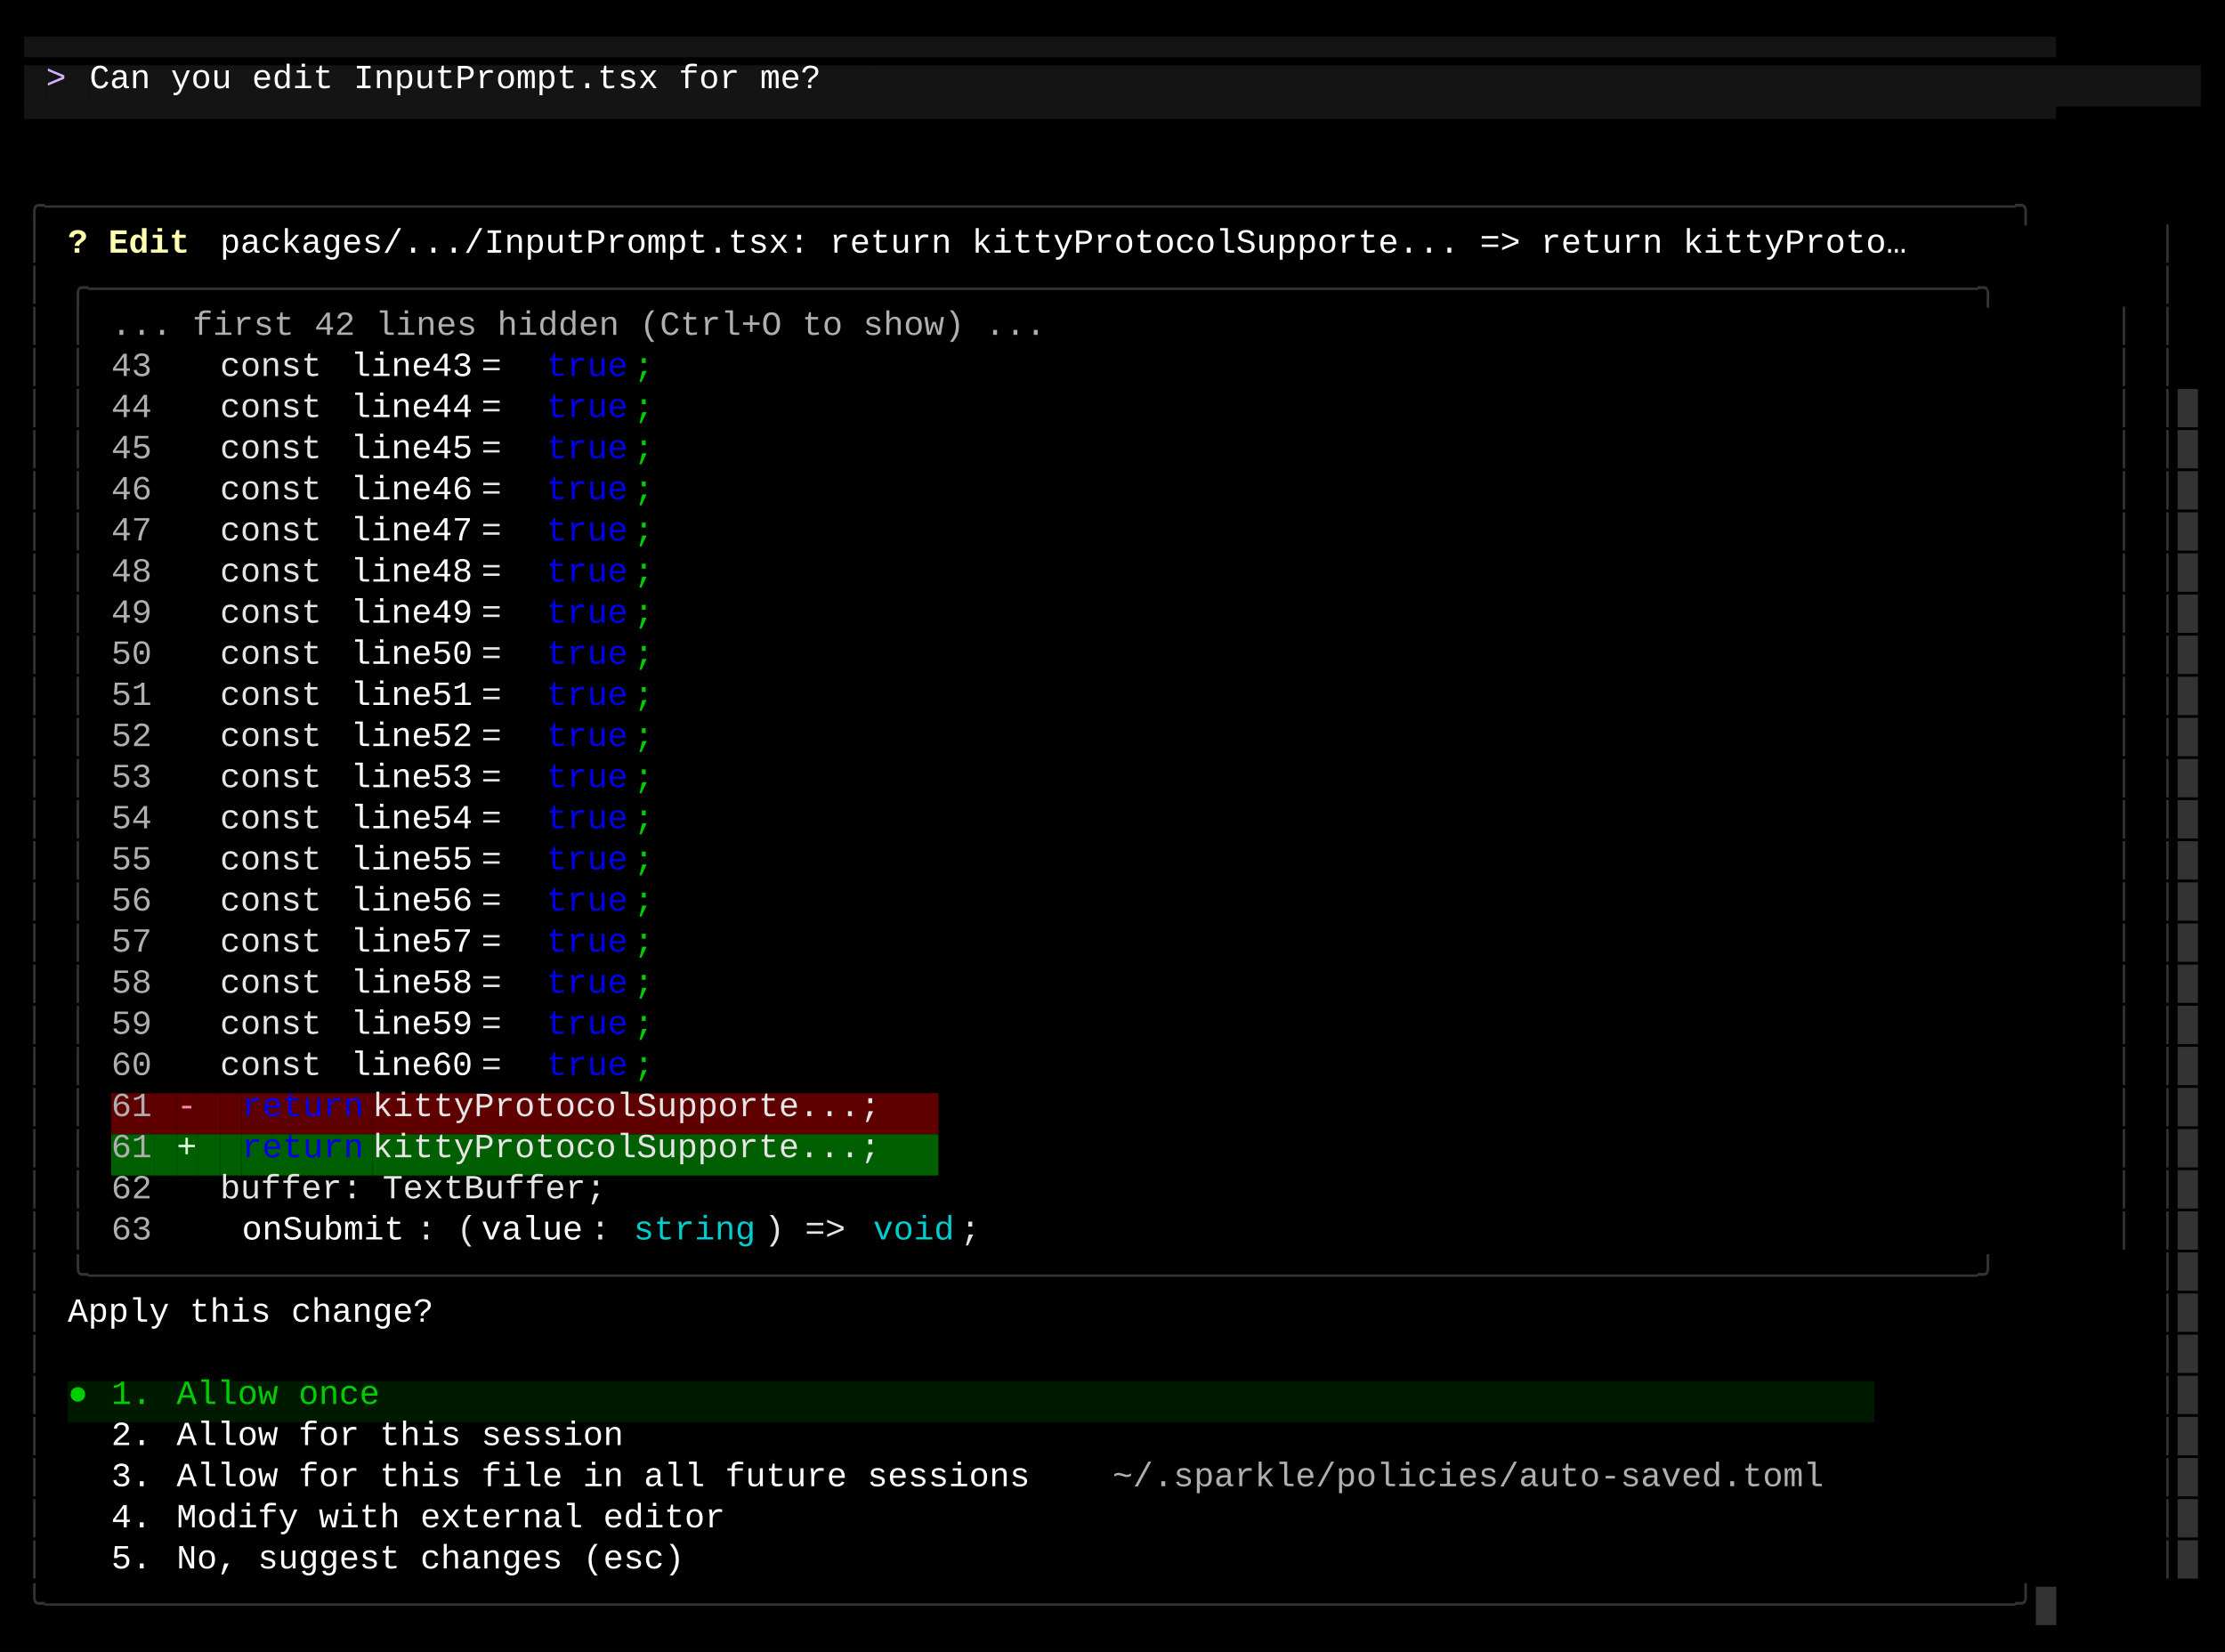
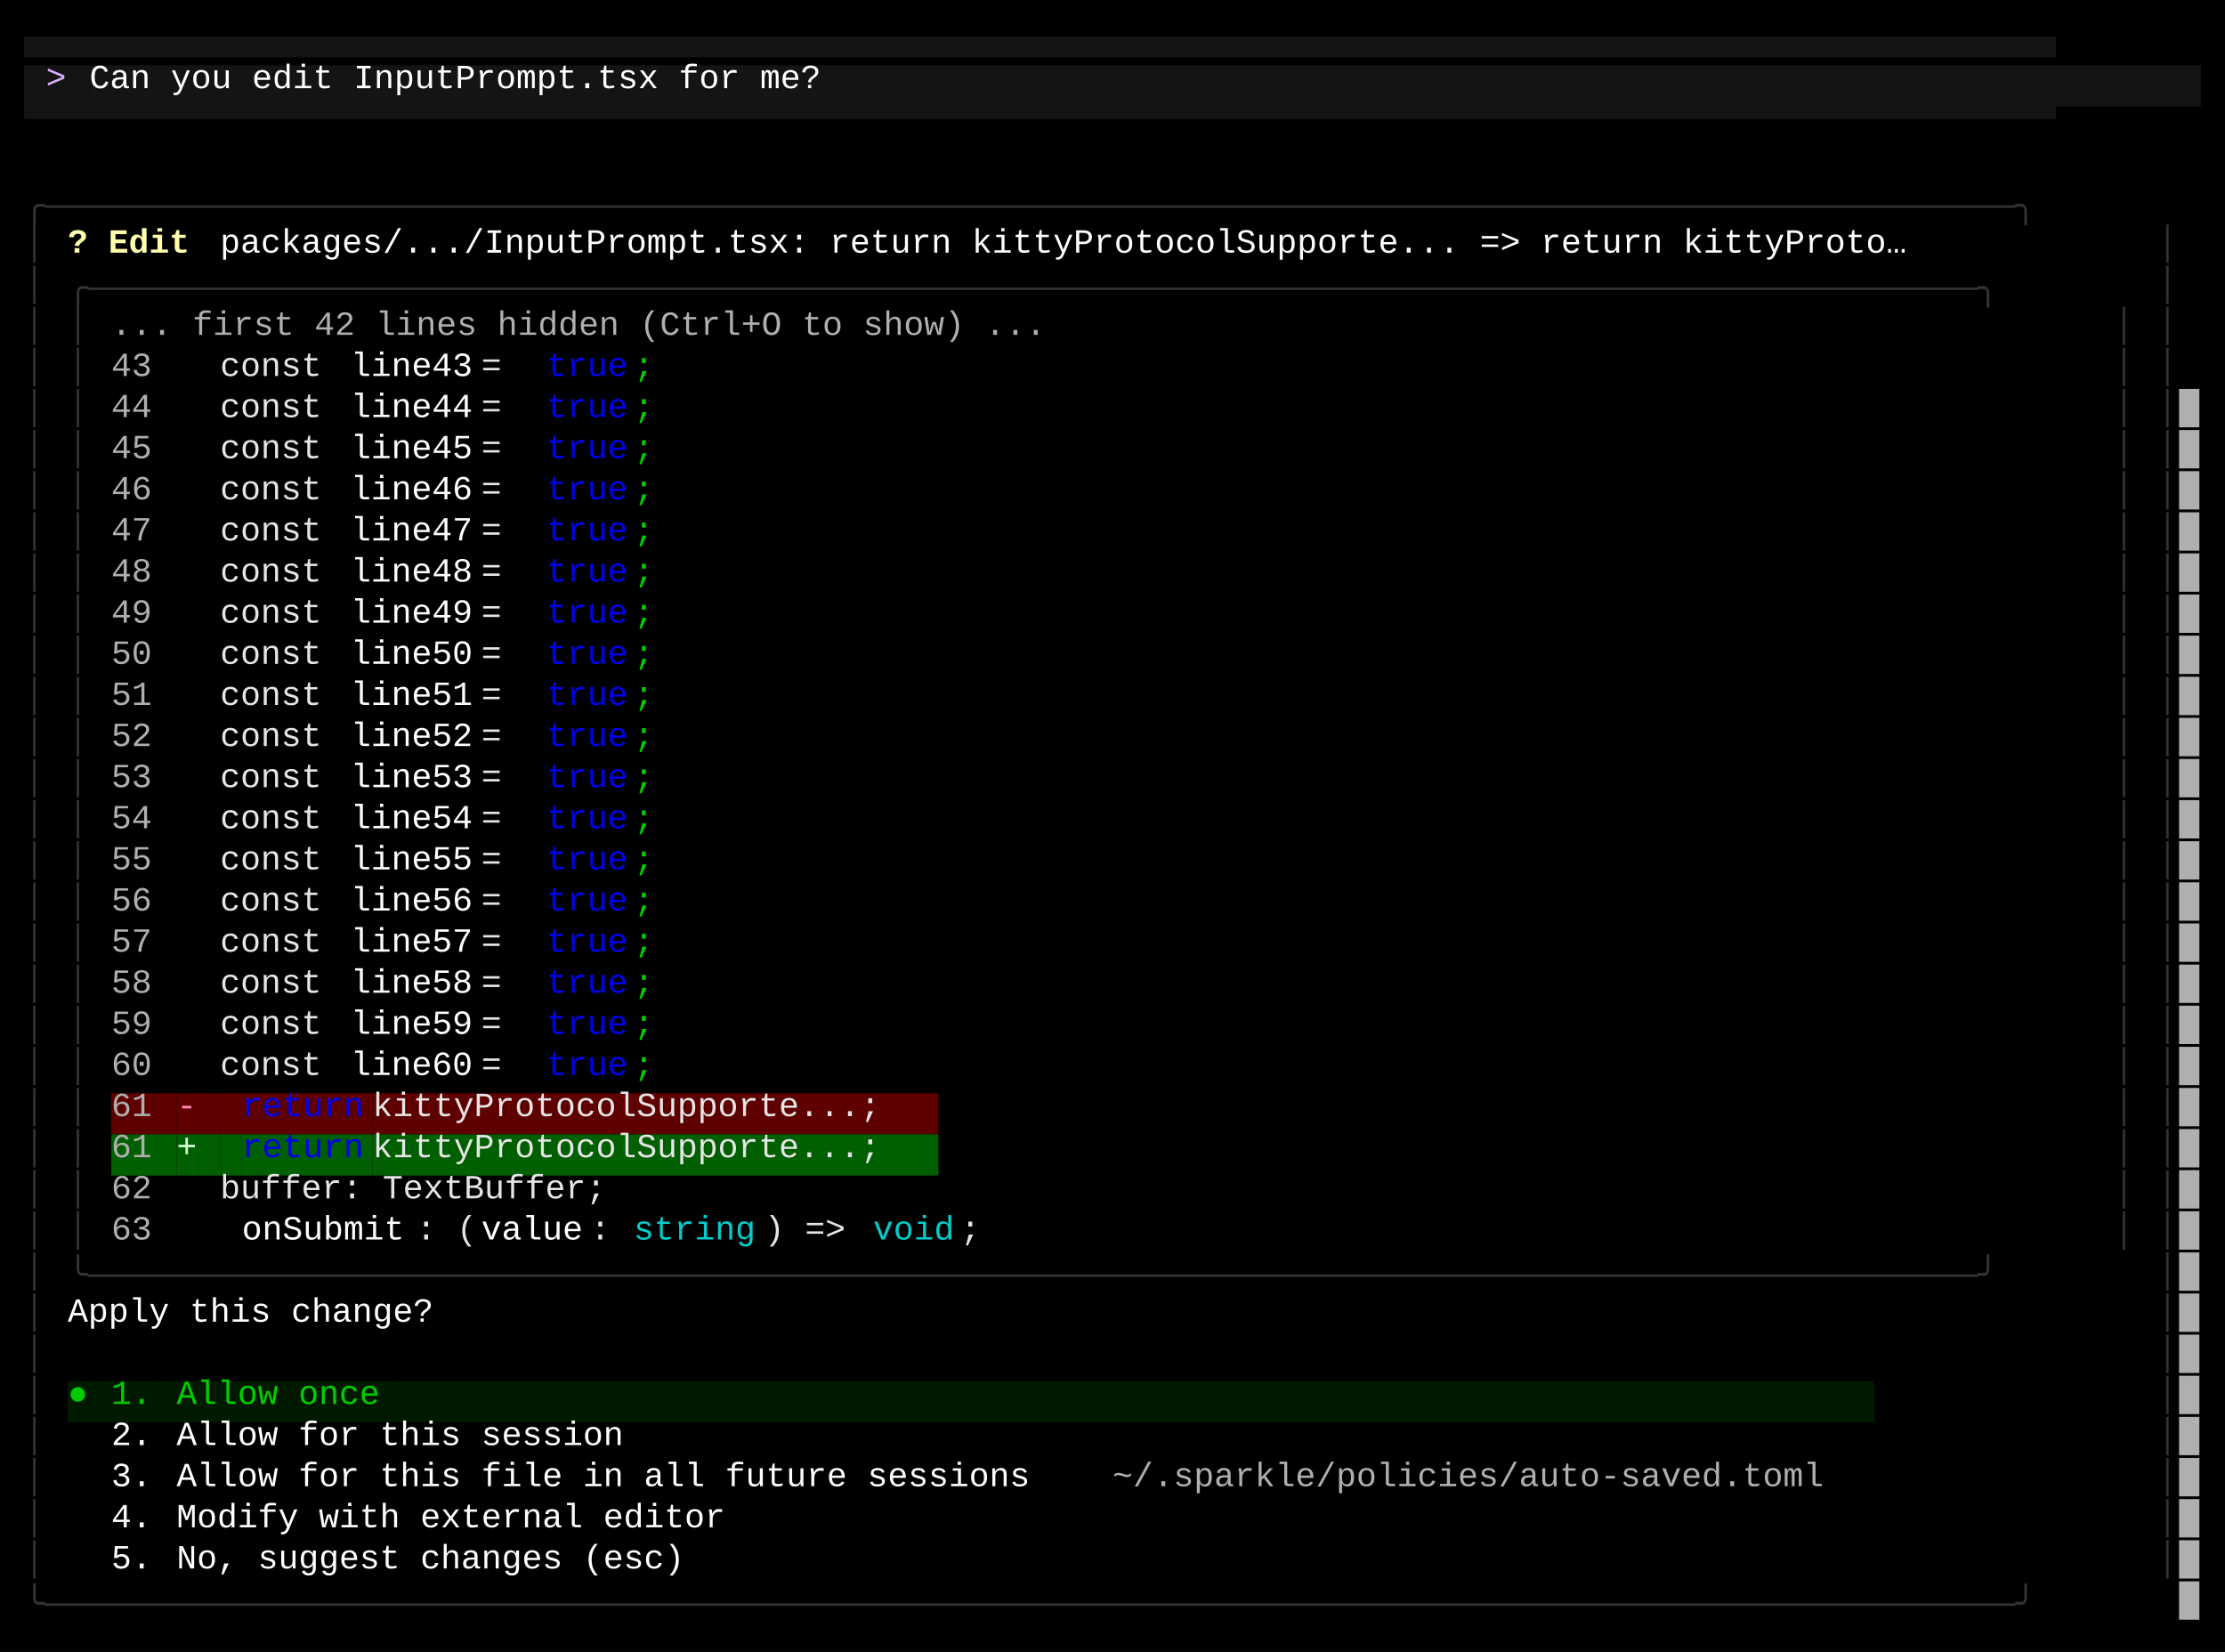
<svg xmlns="http://www.w3.org/2000/svg" width="920" height="683" viewBox="0 0 920 683">
  <style>
    text { font-family: Consolas, "Courier New", monospace; font-size: 14px; dominant-baseline: text-before-edge; white-space: pre; }
  </style>
  <rect width="920" height="683" fill="#000000" />
  <g transform="translate(10, 10)">
    <text x="0" y="2" fill="#141414" textLength="900" lengthAdjust="spacingAndGlyphs">▄▄▄▄▄▄▄▄▄▄▄▄▄▄▄▄▄▄▄▄▄▄▄▄▄▄▄▄▄▄▄▄▄▄▄▄▄▄▄▄▄▄▄▄▄▄▄▄▄▄▄▄▄▄▄▄▄▄▄▄▄▄▄▄▄▄▄▄▄▄▄▄▄▄▄▄▄▄▄▄▄▄▄▄▄▄▄▄▄▄▄▄▄▄▄▄▄▄▄▄</text>
    <rect x="0" y="17" width="9" height="17" fill="#141414" />
    <rect x="9" y="17" width="18" height="17" fill="#141414" />
    <text x="9" y="19" fill="#d7afff" textLength="18" lengthAdjust="spacingAndGlyphs">&gt; </text>
    <rect x="27" y="17" width="324" height="17" fill="#141414" />
    <text x="27" y="19" fill="#ffffff" textLength="324" lengthAdjust="spacingAndGlyphs">Can you edit InputPrompt.tsx for me?</text>
    <rect x="351" y="17" width="549" height="17" fill="#141414" />
    <text x="0" y="36" fill="#141414" textLength="900" lengthAdjust="spacingAndGlyphs">▀▀▀▀▀▀▀▀▀▀▀▀▀▀▀▀▀▀▀▀▀▀▀▀▀▀▀▀▀▀▀▀▀▀▀▀▀▀▀▀▀▀▀▀▀▀▀▀▀▀▀▀▀▀▀▀▀▀▀▀▀▀▀▀▀▀▀▀▀▀▀▀▀▀▀▀▀▀▀▀▀▀▀▀▀▀▀▀▀▀▀▀▀▀▀▀▀▀▀▀</text>
    <text x="0" y="70" fill="#333333" textLength="891" lengthAdjust="spacingAndGlyphs">╭─────────────────────────────────────────────────────────────────────────────────────────────────╮</text>
    <text x="0" y="87" fill="#333333" textLength="9" lengthAdjust="spacingAndGlyphs">│</text>
    <text x="18" y="87" fill="#ffffaf" textLength="63" lengthAdjust="spacingAndGlyphs" font-weight="bold">? Edit </text>
    <text x="81" y="87" fill="#ffffff" textLength="783" lengthAdjust="spacingAndGlyphs">packages/.../InputPrompt.tsx:   return kittyProtocolSupporte... =&gt;   return kittyProto…</text>
    <text x="882" y="87" fill="#333333" textLength="9" lengthAdjust="spacingAndGlyphs">│</text>
    <text x="0" y="104" fill="#333333" textLength="9" lengthAdjust="spacingAndGlyphs">│</text>
    <text x="18" y="104" fill="#333333" textLength="855" lengthAdjust="spacingAndGlyphs">╭─────────────────────────────────────────────────────────────────────────────────────────────╮</text>
    <text x="882" y="104" fill="#333333" textLength="9" lengthAdjust="spacingAndGlyphs">│</text>
    <text x="0" y="121" fill="#333333" textLength="9" lengthAdjust="spacingAndGlyphs">│</text>
    <text x="18" y="121" fill="#333333" textLength="9" lengthAdjust="spacingAndGlyphs">│</text>
    <text x="36" y="121" fill="#afafaf" textLength="414" lengthAdjust="spacingAndGlyphs">... first 42 lines hidden (Ctrl+O to show) ...</text>
    <text x="864" y="121" fill="#333333" textLength="9" lengthAdjust="spacingAndGlyphs">│</text>
    <text x="882" y="121" fill="#333333" textLength="9" lengthAdjust="spacingAndGlyphs">│</text>
    <text x="0" y="138" fill="#333333" textLength="9" lengthAdjust="spacingAndGlyphs">│</text>
    <text x="18" y="138" fill="#333333" textLength="9" lengthAdjust="spacingAndGlyphs">│</text>
    <text x="36" y="138" fill="#afafaf" textLength="18" lengthAdjust="spacingAndGlyphs">43</text>
    <text x="81" y="138" fill="#e5e5e5" textLength="54" lengthAdjust="spacingAndGlyphs">const </text>
    <text x="135" y="138" fill="#ffffff" textLength="54" lengthAdjust="spacingAndGlyphs">line43</text>
    <text x="189" y="138" fill="#e5e5e5" textLength="27" lengthAdjust="spacingAndGlyphs"> = </text>
    <text x="216" y="138" fill="#0000ee" textLength="36" lengthAdjust="spacingAndGlyphs">true</text>
    <text x="252" y="138" fill="#00cd00" textLength="9" lengthAdjust="spacingAndGlyphs">;</text>
    <text x="864" y="138" fill="#333333" textLength="9" lengthAdjust="spacingAndGlyphs">│</text>
    <text x="882" y="138" fill="#333333" textLength="9" lengthAdjust="spacingAndGlyphs">│</text>
    <text x="0" y="155" fill="#333333" textLength="9" lengthAdjust="spacingAndGlyphs">│</text>
    <text x="18" y="155" fill="#333333" textLength="9" lengthAdjust="spacingAndGlyphs">│</text>
    <text x="36" y="155" fill="#afafaf" textLength="18" lengthAdjust="spacingAndGlyphs">44</text>
    <text x="81" y="155" fill="#e5e5e5" textLength="54" lengthAdjust="spacingAndGlyphs">const </text>
    <text x="135" y="155" fill="#ffffff" textLength="54" lengthAdjust="spacingAndGlyphs">line44</text>
    <text x="189" y="155" fill="#e5e5e5" textLength="27" lengthAdjust="spacingAndGlyphs"> = </text>
    <text x="216" y="155" fill="#0000ee" textLength="36" lengthAdjust="spacingAndGlyphs">true</text>
    <text x="252" y="155" fill="#00cd00" textLength="9" lengthAdjust="spacingAndGlyphs">;</text>
    <text x="864" y="155" fill="#333333" textLength="9" lengthAdjust="spacingAndGlyphs">│</text>
-     <text x="882" y="155" fill="#333333" textLength="18" lengthAdjust="spacingAndGlyphs">│█</text>
+     <text x="882" y="155" fill="#333333" textLength="9" lengthAdjust="spacingAndGlyphs">│</text>
+     <text x="891" y="155" fill="#afafaf" textLength="9" lengthAdjust="spacingAndGlyphs">█</text>
    <text x="0" y="172" fill="#333333" textLength="9" lengthAdjust="spacingAndGlyphs">│</text>
    <text x="18" y="172" fill="#333333" textLength="9" lengthAdjust="spacingAndGlyphs">│</text>
    <text x="36" y="172" fill="#afafaf" textLength="18" lengthAdjust="spacingAndGlyphs">45</text>
    <text x="81" y="172" fill="#e5e5e5" textLength="54" lengthAdjust="spacingAndGlyphs">const </text>
    <text x="135" y="172" fill="#ffffff" textLength="54" lengthAdjust="spacingAndGlyphs">line45</text>
    <text x="189" y="172" fill="#e5e5e5" textLength="27" lengthAdjust="spacingAndGlyphs"> = </text>
    <text x="216" y="172" fill="#0000ee" textLength="36" lengthAdjust="spacingAndGlyphs">true</text>
    <text x="252" y="172" fill="#00cd00" textLength="9" lengthAdjust="spacingAndGlyphs">;</text>
    <text x="864" y="172" fill="#333333" textLength="9" lengthAdjust="spacingAndGlyphs">│</text>
-     <text x="882" y="172" fill="#333333" textLength="18" lengthAdjust="spacingAndGlyphs">│█</text>
+     <text x="882" y="172" fill="#333333" textLength="9" lengthAdjust="spacingAndGlyphs">│</text>
+     <text x="891" y="172" fill="#afafaf" textLength="9" lengthAdjust="spacingAndGlyphs">█</text>
    <text x="0" y="189" fill="#333333" textLength="9" lengthAdjust="spacingAndGlyphs">│</text>
    <text x="18" y="189" fill="#333333" textLength="9" lengthAdjust="spacingAndGlyphs">│</text>
    <text x="36" y="189" fill="#afafaf" textLength="18" lengthAdjust="spacingAndGlyphs">46</text>
    <text x="81" y="189" fill="#e5e5e5" textLength="54" lengthAdjust="spacingAndGlyphs">const </text>
    <text x="135" y="189" fill="#ffffff" textLength="54" lengthAdjust="spacingAndGlyphs">line46</text>
    <text x="189" y="189" fill="#e5e5e5" textLength="27" lengthAdjust="spacingAndGlyphs"> = </text>
    <text x="216" y="189" fill="#0000ee" textLength="36" lengthAdjust="spacingAndGlyphs">true</text>
    <text x="252" y="189" fill="#00cd00" textLength="9" lengthAdjust="spacingAndGlyphs">;</text>
    <text x="864" y="189" fill="#333333" textLength="9" lengthAdjust="spacingAndGlyphs">│</text>
-     <text x="882" y="189" fill="#333333" textLength="18" lengthAdjust="spacingAndGlyphs">│█</text>
+     <text x="882" y="189" fill="#333333" textLength="9" lengthAdjust="spacingAndGlyphs">│</text>
+     <text x="891" y="189" fill="#afafaf" textLength="9" lengthAdjust="spacingAndGlyphs">█</text>
    <text x="0" y="206" fill="#333333" textLength="9" lengthAdjust="spacingAndGlyphs">│</text>
    <text x="18" y="206" fill="#333333" textLength="9" lengthAdjust="spacingAndGlyphs">│</text>
    <text x="36" y="206" fill="#afafaf" textLength="18" lengthAdjust="spacingAndGlyphs">47</text>
    <text x="81" y="206" fill="#e5e5e5" textLength="54" lengthAdjust="spacingAndGlyphs">const </text>
    <text x="135" y="206" fill="#ffffff" textLength="54" lengthAdjust="spacingAndGlyphs">line47</text>
    <text x="189" y="206" fill="#e5e5e5" textLength="27" lengthAdjust="spacingAndGlyphs"> = </text>
    <text x="216" y="206" fill="#0000ee" textLength="36" lengthAdjust="spacingAndGlyphs">true</text>
    <text x="252" y="206" fill="#00cd00" textLength="9" lengthAdjust="spacingAndGlyphs">;</text>
    <text x="864" y="206" fill="#333333" textLength="9" lengthAdjust="spacingAndGlyphs">│</text>
-     <text x="882" y="206" fill="#333333" textLength="18" lengthAdjust="spacingAndGlyphs">│█</text>
+     <text x="882" y="206" fill="#333333" textLength="9" lengthAdjust="spacingAndGlyphs">│</text>
+     <text x="891" y="206" fill="#afafaf" textLength="9" lengthAdjust="spacingAndGlyphs">█</text>
    <text x="0" y="223" fill="#333333" textLength="9" lengthAdjust="spacingAndGlyphs">│</text>
    <text x="18" y="223" fill="#333333" textLength="9" lengthAdjust="spacingAndGlyphs">│</text>
    <text x="36" y="223" fill="#afafaf" textLength="18" lengthAdjust="spacingAndGlyphs">48</text>
    <text x="81" y="223" fill="#e5e5e5" textLength="54" lengthAdjust="spacingAndGlyphs">const </text>
    <text x="135" y="223" fill="#ffffff" textLength="54" lengthAdjust="spacingAndGlyphs">line48</text>
    <text x="189" y="223" fill="#e5e5e5" textLength="27" lengthAdjust="spacingAndGlyphs"> = </text>
    <text x="216" y="223" fill="#0000ee" textLength="36" lengthAdjust="spacingAndGlyphs">true</text>
    <text x="252" y="223" fill="#00cd00" textLength="9" lengthAdjust="spacingAndGlyphs">;</text>
    <text x="864" y="223" fill="#333333" textLength="9" lengthAdjust="spacingAndGlyphs">│</text>
-     <text x="882" y="223" fill="#333333" textLength="18" lengthAdjust="spacingAndGlyphs">│█</text>
+     <text x="882" y="223" fill="#333333" textLength="9" lengthAdjust="spacingAndGlyphs">│</text>
+     <text x="891" y="223" fill="#afafaf" textLength="9" lengthAdjust="spacingAndGlyphs">█</text>
    <text x="0" y="240" fill="#333333" textLength="9" lengthAdjust="spacingAndGlyphs">│</text>
    <text x="18" y="240" fill="#333333" textLength="9" lengthAdjust="spacingAndGlyphs">│</text>
    <text x="36" y="240" fill="#afafaf" textLength="18" lengthAdjust="spacingAndGlyphs">49</text>
    <text x="81" y="240" fill="#e5e5e5" textLength="54" lengthAdjust="spacingAndGlyphs">const </text>
    <text x="135" y="240" fill="#ffffff" textLength="54" lengthAdjust="spacingAndGlyphs">line49</text>
    <text x="189" y="240" fill="#e5e5e5" textLength="27" lengthAdjust="spacingAndGlyphs"> = </text>
    <text x="216" y="240" fill="#0000ee" textLength="36" lengthAdjust="spacingAndGlyphs">true</text>
    <text x="252" y="240" fill="#00cd00" textLength="9" lengthAdjust="spacingAndGlyphs">;</text>
    <text x="864" y="240" fill="#333333" textLength="9" lengthAdjust="spacingAndGlyphs">│</text>
-     <text x="882" y="240" fill="#333333" textLength="18" lengthAdjust="spacingAndGlyphs">│█</text>
+     <text x="882" y="240" fill="#333333" textLength="9" lengthAdjust="spacingAndGlyphs">│</text>
+     <text x="891" y="240" fill="#afafaf" textLength="9" lengthAdjust="spacingAndGlyphs">█</text>
    <text x="0" y="257" fill="#333333" textLength="9" lengthAdjust="spacingAndGlyphs">│</text>
    <text x="18" y="257" fill="#333333" textLength="9" lengthAdjust="spacingAndGlyphs">│</text>
    <text x="36" y="257" fill="#afafaf" textLength="18" lengthAdjust="spacingAndGlyphs">50</text>
    <text x="81" y="257" fill="#e5e5e5" textLength="54" lengthAdjust="spacingAndGlyphs">const </text>
    <text x="135" y="257" fill="#ffffff" textLength="54" lengthAdjust="spacingAndGlyphs">line50</text>
    <text x="189" y="257" fill="#e5e5e5" textLength="27" lengthAdjust="spacingAndGlyphs"> = </text>
    <text x="216" y="257" fill="#0000ee" textLength="36" lengthAdjust="spacingAndGlyphs">true</text>
    <text x="252" y="257" fill="#00cd00" textLength="9" lengthAdjust="spacingAndGlyphs">;</text>
    <text x="864" y="257" fill="#333333" textLength="9" lengthAdjust="spacingAndGlyphs">│</text>
-     <text x="882" y="257" fill="#333333" textLength="18" lengthAdjust="spacingAndGlyphs">│█</text>
+     <text x="882" y="257" fill="#333333" textLength="9" lengthAdjust="spacingAndGlyphs">│</text>
+     <text x="891" y="257" fill="#afafaf" textLength="9" lengthAdjust="spacingAndGlyphs">█</text>
    <text x="0" y="274" fill="#333333" textLength="9" lengthAdjust="spacingAndGlyphs">│</text>
    <text x="18" y="274" fill="#333333" textLength="9" lengthAdjust="spacingAndGlyphs">│</text>
    <text x="36" y="274" fill="#afafaf" textLength="18" lengthAdjust="spacingAndGlyphs">51</text>
    <text x="81" y="274" fill="#e5e5e5" textLength="54" lengthAdjust="spacingAndGlyphs">const </text>
    <text x="135" y="274" fill="#ffffff" textLength="54" lengthAdjust="spacingAndGlyphs">line51</text>
    <text x="189" y="274" fill="#e5e5e5" textLength="27" lengthAdjust="spacingAndGlyphs"> = </text>
    <text x="216" y="274" fill="#0000ee" textLength="36" lengthAdjust="spacingAndGlyphs">true</text>
    <text x="252" y="274" fill="#00cd00" textLength="9" lengthAdjust="spacingAndGlyphs">;</text>
    <text x="864" y="274" fill="#333333" textLength="9" lengthAdjust="spacingAndGlyphs">│</text>
-     <text x="882" y="274" fill="#333333" textLength="18" lengthAdjust="spacingAndGlyphs">│█</text>
+     <text x="882" y="274" fill="#333333" textLength="9" lengthAdjust="spacingAndGlyphs">│</text>
+     <text x="891" y="274" fill="#afafaf" textLength="9" lengthAdjust="spacingAndGlyphs">█</text>
    <text x="0" y="291" fill="#333333" textLength="9" lengthAdjust="spacingAndGlyphs">│</text>
    <text x="18" y="291" fill="#333333" textLength="9" lengthAdjust="spacingAndGlyphs">│</text>
    <text x="36" y="291" fill="#afafaf" textLength="18" lengthAdjust="spacingAndGlyphs">52</text>
    <text x="81" y="291" fill="#e5e5e5" textLength="54" lengthAdjust="spacingAndGlyphs">const </text>
    <text x="135" y="291" fill="#ffffff" textLength="54" lengthAdjust="spacingAndGlyphs">line52</text>
    <text x="189" y="291" fill="#e5e5e5" textLength="27" lengthAdjust="spacingAndGlyphs"> = </text>
    <text x="216" y="291" fill="#0000ee" textLength="36" lengthAdjust="spacingAndGlyphs">true</text>
    <text x="252" y="291" fill="#00cd00" textLength="9" lengthAdjust="spacingAndGlyphs">;</text>
    <text x="864" y="291" fill="#333333" textLength="9" lengthAdjust="spacingAndGlyphs">│</text>
-     <text x="882" y="291" fill="#333333" textLength="18" lengthAdjust="spacingAndGlyphs">│█</text>
+     <text x="882" y="291" fill="#333333" textLength="9" lengthAdjust="spacingAndGlyphs">│</text>
+     <text x="891" y="291" fill="#afafaf" textLength="9" lengthAdjust="spacingAndGlyphs">█</text>
    <text x="0" y="308" fill="#333333" textLength="9" lengthAdjust="spacingAndGlyphs">│</text>
    <text x="18" y="308" fill="#333333" textLength="9" lengthAdjust="spacingAndGlyphs">│</text>
    <text x="36" y="308" fill="#afafaf" textLength="18" lengthAdjust="spacingAndGlyphs">53</text>
    <text x="81" y="308" fill="#e5e5e5" textLength="54" lengthAdjust="spacingAndGlyphs">const </text>
    <text x="135" y="308" fill="#ffffff" textLength="54" lengthAdjust="spacingAndGlyphs">line53</text>
    <text x="189" y="308" fill="#e5e5e5" textLength="27" lengthAdjust="spacingAndGlyphs"> = </text>
    <text x="216" y="308" fill="#0000ee" textLength="36" lengthAdjust="spacingAndGlyphs">true</text>
    <text x="252" y="308" fill="#00cd00" textLength="9" lengthAdjust="spacingAndGlyphs">;</text>
    <text x="864" y="308" fill="#333333" textLength="9" lengthAdjust="spacingAndGlyphs">│</text>
-     <text x="882" y="308" fill="#333333" textLength="18" lengthAdjust="spacingAndGlyphs">│█</text>
+     <text x="882" y="308" fill="#333333" textLength="9" lengthAdjust="spacingAndGlyphs">│</text>
+     <text x="891" y="308" fill="#afafaf" textLength="9" lengthAdjust="spacingAndGlyphs">█</text>
    <text x="0" y="325" fill="#333333" textLength="9" lengthAdjust="spacingAndGlyphs">│</text>
    <text x="18" y="325" fill="#333333" textLength="9" lengthAdjust="spacingAndGlyphs">│</text>
    <text x="36" y="325" fill="#afafaf" textLength="18" lengthAdjust="spacingAndGlyphs">54</text>
    <text x="81" y="325" fill="#e5e5e5" textLength="54" lengthAdjust="spacingAndGlyphs">const </text>
    <text x="135" y="325" fill="#ffffff" textLength="54" lengthAdjust="spacingAndGlyphs">line54</text>
    <text x="189" y="325" fill="#e5e5e5" textLength="27" lengthAdjust="spacingAndGlyphs"> = </text>
    <text x="216" y="325" fill="#0000ee" textLength="36" lengthAdjust="spacingAndGlyphs">true</text>
    <text x="252" y="325" fill="#00cd00" textLength="9" lengthAdjust="spacingAndGlyphs">;</text>
    <text x="864" y="325" fill="#333333" textLength="9" lengthAdjust="spacingAndGlyphs">│</text>
-     <text x="882" y="325" fill="#333333" textLength="18" lengthAdjust="spacingAndGlyphs">│█</text>
+     <text x="882" y="325" fill="#333333" textLength="9" lengthAdjust="spacingAndGlyphs">│</text>
+     <text x="891" y="325" fill="#afafaf" textLength="9" lengthAdjust="spacingAndGlyphs">█</text>
    <text x="0" y="342" fill="#333333" textLength="9" lengthAdjust="spacingAndGlyphs">│</text>
    <text x="18" y="342" fill="#333333" textLength="9" lengthAdjust="spacingAndGlyphs">│</text>
    <text x="36" y="342" fill="#afafaf" textLength="18" lengthAdjust="spacingAndGlyphs">55</text>
    <text x="81" y="342" fill="#e5e5e5" textLength="54" lengthAdjust="spacingAndGlyphs">const </text>
    <text x="135" y="342" fill="#ffffff" textLength="54" lengthAdjust="spacingAndGlyphs">line55</text>
    <text x="189" y="342" fill="#e5e5e5" textLength="27" lengthAdjust="spacingAndGlyphs"> = </text>
    <text x="216" y="342" fill="#0000ee" textLength="36" lengthAdjust="spacingAndGlyphs">true</text>
    <text x="252" y="342" fill="#00cd00" textLength="9" lengthAdjust="spacingAndGlyphs">;</text>
    <text x="864" y="342" fill="#333333" textLength="9" lengthAdjust="spacingAndGlyphs">│</text>
-     <text x="882" y="342" fill="#333333" textLength="18" lengthAdjust="spacingAndGlyphs">│█</text>
+     <text x="882" y="342" fill="#333333" textLength="9" lengthAdjust="spacingAndGlyphs">│</text>
+     <text x="891" y="342" fill="#afafaf" textLength="9" lengthAdjust="spacingAndGlyphs">█</text>
    <text x="0" y="359" fill="#333333" textLength="9" lengthAdjust="spacingAndGlyphs">│</text>
    <text x="18" y="359" fill="#333333" textLength="9" lengthAdjust="spacingAndGlyphs">│</text>
    <text x="36" y="359" fill="#afafaf" textLength="18" lengthAdjust="spacingAndGlyphs">56</text>
    <text x="81" y="359" fill="#e5e5e5" textLength="54" lengthAdjust="spacingAndGlyphs">const </text>
    <text x="135" y="359" fill="#ffffff" textLength="54" lengthAdjust="spacingAndGlyphs">line56</text>
    <text x="189" y="359" fill="#e5e5e5" textLength="27" lengthAdjust="spacingAndGlyphs"> = </text>
    <text x="216" y="359" fill="#0000ee" textLength="36" lengthAdjust="spacingAndGlyphs">true</text>
    <text x="252" y="359" fill="#00cd00" textLength="9" lengthAdjust="spacingAndGlyphs">;</text>
    <text x="864" y="359" fill="#333333" textLength="9" lengthAdjust="spacingAndGlyphs">│</text>
-     <text x="882" y="359" fill="#333333" textLength="18" lengthAdjust="spacingAndGlyphs">│█</text>
+     <text x="882" y="359" fill="#333333" textLength="9" lengthAdjust="spacingAndGlyphs">│</text>
+     <text x="891" y="359" fill="#afafaf" textLength="9" lengthAdjust="spacingAndGlyphs">█</text>
    <text x="0" y="376" fill="#333333" textLength="9" lengthAdjust="spacingAndGlyphs">│</text>
    <text x="18" y="376" fill="#333333" textLength="9" lengthAdjust="spacingAndGlyphs">│</text>
    <text x="36" y="376" fill="#afafaf" textLength="18" lengthAdjust="spacingAndGlyphs">57</text>
    <text x="81" y="376" fill="#e5e5e5" textLength="54" lengthAdjust="spacingAndGlyphs">const </text>
    <text x="135" y="376" fill="#ffffff" textLength="54" lengthAdjust="spacingAndGlyphs">line57</text>
    <text x="189" y="376" fill="#e5e5e5" textLength="27" lengthAdjust="spacingAndGlyphs"> = </text>
    <text x="216" y="376" fill="#0000ee" textLength="36" lengthAdjust="spacingAndGlyphs">true</text>
    <text x="252" y="376" fill="#00cd00" textLength="9" lengthAdjust="spacingAndGlyphs">;</text>
    <text x="864" y="376" fill="#333333" textLength="9" lengthAdjust="spacingAndGlyphs">│</text>
-     <text x="882" y="376" fill="#333333" textLength="18" lengthAdjust="spacingAndGlyphs">│█</text>
+     <text x="882" y="376" fill="#333333" textLength="9" lengthAdjust="spacingAndGlyphs">│</text>
+     <text x="891" y="376" fill="#afafaf" textLength="9" lengthAdjust="spacingAndGlyphs">█</text>
    <text x="0" y="393" fill="#333333" textLength="9" lengthAdjust="spacingAndGlyphs">│</text>
    <text x="18" y="393" fill="#333333" textLength="9" lengthAdjust="spacingAndGlyphs">│</text>
    <text x="36" y="393" fill="#afafaf" textLength="18" lengthAdjust="spacingAndGlyphs">58</text>
    <text x="81" y="393" fill="#e5e5e5" textLength="54" lengthAdjust="spacingAndGlyphs">const </text>
    <text x="135" y="393" fill="#ffffff" textLength="54" lengthAdjust="spacingAndGlyphs">line58</text>
    <text x="189" y="393" fill="#e5e5e5" textLength="27" lengthAdjust="spacingAndGlyphs"> = </text>
    <text x="216" y="393" fill="#0000ee" textLength="36" lengthAdjust="spacingAndGlyphs">true</text>
    <text x="252" y="393" fill="#00cd00" textLength="9" lengthAdjust="spacingAndGlyphs">;</text>
    <text x="864" y="393" fill="#333333" textLength="9" lengthAdjust="spacingAndGlyphs">│</text>
-     <text x="882" y="393" fill="#333333" textLength="18" lengthAdjust="spacingAndGlyphs">│█</text>
+     <text x="882" y="393" fill="#333333" textLength="9" lengthAdjust="spacingAndGlyphs">│</text>
+     <text x="891" y="393" fill="#afafaf" textLength="9" lengthAdjust="spacingAndGlyphs">█</text>
    <text x="0" y="410" fill="#333333" textLength="9" lengthAdjust="spacingAndGlyphs">│</text>
    <text x="18" y="410" fill="#333333" textLength="9" lengthAdjust="spacingAndGlyphs">│</text>
    <text x="36" y="410" fill="#afafaf" textLength="18" lengthAdjust="spacingAndGlyphs">59</text>
    <text x="81" y="410" fill="#e5e5e5" textLength="54" lengthAdjust="spacingAndGlyphs">const </text>
    <text x="135" y="410" fill="#ffffff" textLength="54" lengthAdjust="spacingAndGlyphs">line59</text>
    <text x="189" y="410" fill="#e5e5e5" textLength="27" lengthAdjust="spacingAndGlyphs"> = </text>
    <text x="216" y="410" fill="#0000ee" textLength="36" lengthAdjust="spacingAndGlyphs">true</text>
    <text x="252" y="410" fill="#00cd00" textLength="9" lengthAdjust="spacingAndGlyphs">;</text>
    <text x="864" y="410" fill="#333333" textLength="9" lengthAdjust="spacingAndGlyphs">│</text>
-     <text x="882" y="410" fill="#333333" textLength="18" lengthAdjust="spacingAndGlyphs">│█</text>
+     <text x="882" y="410" fill="#333333" textLength="9" lengthAdjust="spacingAndGlyphs">│</text>
+     <text x="891" y="410" fill="#afafaf" textLength="9" lengthAdjust="spacingAndGlyphs">█</text>
    <text x="0" y="427" fill="#333333" textLength="9" lengthAdjust="spacingAndGlyphs">│</text>
    <text x="18" y="427" fill="#333333" textLength="9" lengthAdjust="spacingAndGlyphs">│</text>
    <text x="36" y="427" fill="#afafaf" textLength="18" lengthAdjust="spacingAndGlyphs">60</text>
    <text x="81" y="427" fill="#e5e5e5" textLength="54" lengthAdjust="spacingAndGlyphs">const </text>
    <text x="135" y="427" fill="#ffffff" textLength="54" lengthAdjust="spacingAndGlyphs">line60</text>
    <text x="189" y="427" fill="#e5e5e5" textLength="27" lengthAdjust="spacingAndGlyphs"> = </text>
    <text x="216" y="427" fill="#0000ee" textLength="36" lengthAdjust="spacingAndGlyphs">true</text>
    <text x="252" y="427" fill="#00cd00" textLength="9" lengthAdjust="spacingAndGlyphs">;</text>
    <text x="864" y="427" fill="#333333" textLength="9" lengthAdjust="spacingAndGlyphs">│</text>
-     <text x="882" y="427" fill="#333333" textLength="18" lengthAdjust="spacingAndGlyphs">│█</text>
+     <text x="882" y="427" fill="#333333" textLength="9" lengthAdjust="spacingAndGlyphs">│</text>
+     <text x="891" y="427" fill="#afafaf" textLength="9" lengthAdjust="spacingAndGlyphs">█</text>
    <text x="0" y="444" fill="#333333" textLength="9" lengthAdjust="spacingAndGlyphs">│</text>
    <text x="18" y="444" fill="#333333" textLength="9" lengthAdjust="spacingAndGlyphs">│</text>
    <rect x="36" y="442" width="18" height="17" fill="#5f0000" />
    <text x="36" y="444" fill="#afafaf" textLength="18" lengthAdjust="spacingAndGlyphs">61</text>
    <rect x="54" y="442" width="9" height="17" fill="#5f0000" />
    <rect x="63" y="442" width="9" height="17" fill="#5f0000" />
    <text x="63" y="444" fill="#ff87af" textLength="9" lengthAdjust="spacingAndGlyphs">-</text>
    <rect x="72" y="442" width="9" height="17" fill="#5f0000" />
    <rect x="81" y="442" width="9" height="17" fill="#5f0000" />
    <rect x="90" y="442" width="54" height="17" fill="#5f0000" />
    <text x="90" y="444" fill="#0000ee" textLength="54" lengthAdjust="spacingAndGlyphs">return</text>
    <rect x="144" y="442" width="234" height="17" fill="#5f0000" />
    <text x="144" y="444" fill="#e5e5e5" textLength="234" lengthAdjust="spacingAndGlyphs"> kittyProtocolSupporte...;</text>
    <text x="864" y="444" fill="#333333" textLength="9" lengthAdjust="spacingAndGlyphs">│</text>
-     <text x="882" y="444" fill="#333333" textLength="18" lengthAdjust="spacingAndGlyphs">│█</text>
+     <text x="882" y="444" fill="#333333" textLength="9" lengthAdjust="spacingAndGlyphs">│</text>
+     <text x="891" y="444" fill="#afafaf" textLength="9" lengthAdjust="spacingAndGlyphs">█</text>
    <text x="0" y="461" fill="#333333" textLength="9" lengthAdjust="spacingAndGlyphs">│</text>
    <text x="18" y="461" fill="#333333" textLength="9" lengthAdjust="spacingAndGlyphs">│</text>
    <rect x="36" y="459" width="18" height="17" fill="#005f00" />
    <text x="36" y="461" fill="#afafaf" textLength="18" lengthAdjust="spacingAndGlyphs">61</text>
    <rect x="54" y="459" width="9" height="17" fill="#005f00" />
    <rect x="63" y="459" width="9" height="17" fill="#005f00" />
    <text x="63" y="461" fill="#d7ffd7" textLength="9" lengthAdjust="spacingAndGlyphs">+</text>
    <rect x="72" y="459" width="9" height="17" fill="#005f00" />
    <rect x="81" y="459" width="9" height="17" fill="#005f00" />
    <rect x="90" y="459" width="54" height="17" fill="#005f00" />
    <text x="90" y="461" fill="#0000ee" textLength="54" lengthAdjust="spacingAndGlyphs">return</text>
    <rect x="144" y="459" width="234" height="17" fill="#005f00" />
    <text x="144" y="461" fill="#e5e5e5" textLength="234" lengthAdjust="spacingAndGlyphs"> kittyProtocolSupporte...;</text>
    <text x="864" y="461" fill="#333333" textLength="9" lengthAdjust="spacingAndGlyphs">│</text>
-     <text x="882" y="461" fill="#333333" textLength="18" lengthAdjust="spacingAndGlyphs">│█</text>
+     <text x="882" y="461" fill="#333333" textLength="9" lengthAdjust="spacingAndGlyphs">│</text>
+     <text x="891" y="461" fill="#afafaf" textLength="9" lengthAdjust="spacingAndGlyphs">█</text>
    <text x="0" y="478" fill="#333333" textLength="9" lengthAdjust="spacingAndGlyphs">│</text>
    <text x="18" y="478" fill="#333333" textLength="9" lengthAdjust="spacingAndGlyphs">│</text>
    <text x="36" y="478" fill="#afafaf" textLength="18" lengthAdjust="spacingAndGlyphs">62</text>
    <text x="81" y="478" fill="#e5e5e5" textLength="180" lengthAdjust="spacingAndGlyphs"> buffer: TextBuffer;</text>
    <text x="864" y="478" fill="#333333" textLength="9" lengthAdjust="spacingAndGlyphs">│</text>
-     <text x="882" y="478" fill="#333333" textLength="18" lengthAdjust="spacingAndGlyphs">│█</text>
+     <text x="882" y="478" fill="#333333" textLength="9" lengthAdjust="spacingAndGlyphs">│</text>
+     <text x="891" y="478" fill="#afafaf" textLength="9" lengthAdjust="spacingAndGlyphs">█</text>
    <text x="0" y="495" fill="#333333" textLength="9" lengthAdjust="spacingAndGlyphs">│</text>
    <text x="18" y="495" fill="#333333" textLength="9" lengthAdjust="spacingAndGlyphs">│</text>
    <text x="36" y="495" fill="#afafaf" textLength="18" lengthAdjust="spacingAndGlyphs">63</text>
    <text x="90" y="495" fill="#ffffff" textLength="72" lengthAdjust="spacingAndGlyphs">onSubmit</text>
    <text x="162" y="495" fill="#e5e5e5" textLength="27" lengthAdjust="spacingAndGlyphs">: (</text>
    <text x="189" y="495" fill="#ffffff" textLength="45" lengthAdjust="spacingAndGlyphs">value</text>
    <text x="234" y="495" fill="#e5e5e5" textLength="18" lengthAdjust="spacingAndGlyphs">: </text>
    <text x="252" y="495" fill="#00cdcd" textLength="54" lengthAdjust="spacingAndGlyphs">string</text>
    <text x="306" y="495" fill="#e5e5e5" textLength="45" lengthAdjust="spacingAndGlyphs">) =&gt; </text>
    <text x="351" y="495" fill="#00cdcd" textLength="36" lengthAdjust="spacingAndGlyphs">void</text>
    <text x="387" y="495" fill="#e5e5e5" textLength="9" lengthAdjust="spacingAndGlyphs">;</text>
    <text x="864" y="495" fill="#333333" textLength="9" lengthAdjust="spacingAndGlyphs">│</text>
-     <text x="882" y="495" fill="#333333" textLength="18" lengthAdjust="spacingAndGlyphs">│█</text>
+     <text x="882" y="495" fill="#333333" textLength="9" lengthAdjust="spacingAndGlyphs">│</text>
+     <text x="891" y="495" fill="#afafaf" textLength="9" lengthAdjust="spacingAndGlyphs">█</text>
    <text x="0" y="512" fill="#333333" textLength="9" lengthAdjust="spacingAndGlyphs">│</text>
    <text x="18" y="512" fill="#333333" textLength="855" lengthAdjust="spacingAndGlyphs">╰─────────────────────────────────────────────────────────────────────────────────────────────╯</text>
-     <text x="882" y="512" fill="#333333" textLength="18" lengthAdjust="spacingAndGlyphs">│█</text>
+     <text x="882" y="512" fill="#333333" textLength="9" lengthAdjust="spacingAndGlyphs">│</text>
+     <text x="891" y="512" fill="#afafaf" textLength="9" lengthAdjust="spacingAndGlyphs">█</text>
    <text x="0" y="529" fill="#333333" textLength="9" lengthAdjust="spacingAndGlyphs">│</text>
    <text x="18" y="529" fill="#ffffff" textLength="162" lengthAdjust="spacingAndGlyphs">Apply this change?</text>
-     <text x="882" y="529" fill="#333333" textLength="18" lengthAdjust="spacingAndGlyphs">│█</text>
+     <text x="882" y="529" fill="#333333" textLength="9" lengthAdjust="spacingAndGlyphs">│</text>
+     <text x="891" y="529" fill="#afafaf" textLength="9" lengthAdjust="spacingAndGlyphs">█</text>
    <text x="0" y="546" fill="#333333" textLength="9" lengthAdjust="spacingAndGlyphs">│</text>
-     <text x="882" y="546" fill="#333333" textLength="18" lengthAdjust="spacingAndGlyphs">│█</text>
+     <text x="882" y="546" fill="#333333" textLength="9" lengthAdjust="spacingAndGlyphs">│</text>
+     <text x="891" y="546" fill="#afafaf" textLength="9" lengthAdjust="spacingAndGlyphs">█</text>
    <text x="0" y="563" fill="#333333" textLength="9" lengthAdjust="spacingAndGlyphs">│</text>
    <rect x="18" y="561" width="9" height="17" fill="#001a00" />
    <text x="18" y="563" fill="#00cd00" textLength="9" lengthAdjust="spacingAndGlyphs">●</text>
    <rect x="27" y="561" width="9" height="17" fill="#001a00" />
    <rect x="36" y="561" width="18" height="17" fill="#001a00" />
    <text x="36" y="563" fill="#00cd00" textLength="18" lengthAdjust="spacingAndGlyphs">1.</text>
    <rect x="54" y="561" width="9" height="17" fill="#001a00" />
    <rect x="63" y="561" width="90" height="17" fill="#001a00" />
    <text x="63" y="563" fill="#00cd00" textLength="90" lengthAdjust="spacingAndGlyphs">Allow once</text>
    <rect x="153" y="561" width="612" height="17" fill="#001a00" />
-     <text x="882" y="563" fill="#333333" textLength="18" lengthAdjust="spacingAndGlyphs">│█</text>
+     <text x="882" y="563" fill="#333333" textLength="9" lengthAdjust="spacingAndGlyphs">│</text>
+     <text x="891" y="563" fill="#afafaf" textLength="9" lengthAdjust="spacingAndGlyphs">█</text>
    <text x="0" y="580" fill="#333333" textLength="9" lengthAdjust="spacingAndGlyphs">│</text>
    <text x="36" y="580" fill="#ffffff" textLength="18" lengthAdjust="spacingAndGlyphs">2.</text>
    <text x="63" y="580" fill="#ffffff" textLength="198" lengthAdjust="spacingAndGlyphs">Allow for this session</text>
-     <text x="882" y="580" fill="#333333" textLength="18" lengthAdjust="spacingAndGlyphs">│█</text>
+     <text x="882" y="580" fill="#333333" textLength="9" lengthAdjust="spacingAndGlyphs">│</text>
+     <text x="891" y="580" fill="#afafaf" textLength="9" lengthAdjust="spacingAndGlyphs">█</text>
    <text x="0" y="597" fill="#333333" textLength="9" lengthAdjust="spacingAndGlyphs">│</text>
    <text x="36" y="597" fill="#ffffff" textLength="18" lengthAdjust="spacingAndGlyphs">3.</text>
    <text x="63" y="597" fill="#ffffff" textLength="387" lengthAdjust="spacingAndGlyphs">Allow for this file in all future sessions </text>
    <text x="450" y="597" fill="#afafaf" textLength="315" lengthAdjust="spacingAndGlyphs">~/.sparkle/policies/auto-saved.toml</text>
-     <text x="882" y="597" fill="#333333" textLength="18" lengthAdjust="spacingAndGlyphs">│█</text>
+     <text x="882" y="597" fill="#333333" textLength="9" lengthAdjust="spacingAndGlyphs">│</text>
+     <text x="891" y="597" fill="#afafaf" textLength="9" lengthAdjust="spacingAndGlyphs">█</text>
    <text x="0" y="614" fill="#333333" textLength="9" lengthAdjust="spacingAndGlyphs">│</text>
    <text x="36" y="614" fill="#ffffff" textLength="18" lengthAdjust="spacingAndGlyphs">4.</text>
    <text x="63" y="614" fill="#ffffff" textLength="243" lengthAdjust="spacingAndGlyphs">Modify with external editor</text>
-     <text x="882" y="614" fill="#333333" textLength="18" lengthAdjust="spacingAndGlyphs">│█</text>
+     <text x="882" y="614" fill="#333333" textLength="9" lengthAdjust="spacingAndGlyphs">│</text>
+     <text x="891" y="614" fill="#afafaf" textLength="9" lengthAdjust="spacingAndGlyphs">█</text>
    <text x="0" y="631" fill="#333333" textLength="9" lengthAdjust="spacingAndGlyphs">│</text>
    <text x="36" y="631" fill="#ffffff" textLength="18" lengthAdjust="spacingAndGlyphs">5.</text>
    <text x="63" y="631" fill="#ffffff" textLength="225" lengthAdjust="spacingAndGlyphs">No, suggest changes (esc)</text>
-     <text x="882" y="631" fill="#333333" textLength="18" lengthAdjust="spacingAndGlyphs">│█</text>
-     <text x="0" y="648" fill="#333333" textLength="900" lengthAdjust="spacingAndGlyphs">╰─────────────────────────────────────────────────────────────────────────────────────────────────╯█</text>
+     <text x="882" y="631" fill="#333333" textLength="9" lengthAdjust="spacingAndGlyphs">│</text>
+     <text x="891" y="631" fill="#afafaf" textLength="9" lengthAdjust="spacingAndGlyphs">█</text>
+     <text x="0" y="648" fill="#333333" textLength="891" lengthAdjust="spacingAndGlyphs">╰─────────────────────────────────────────────────────────────────────────────────────────────────╯</text>
+     <text x="891" y="648" fill="#afafaf" textLength="9" lengthAdjust="spacingAndGlyphs">█</text>
  </g>
</svg>
